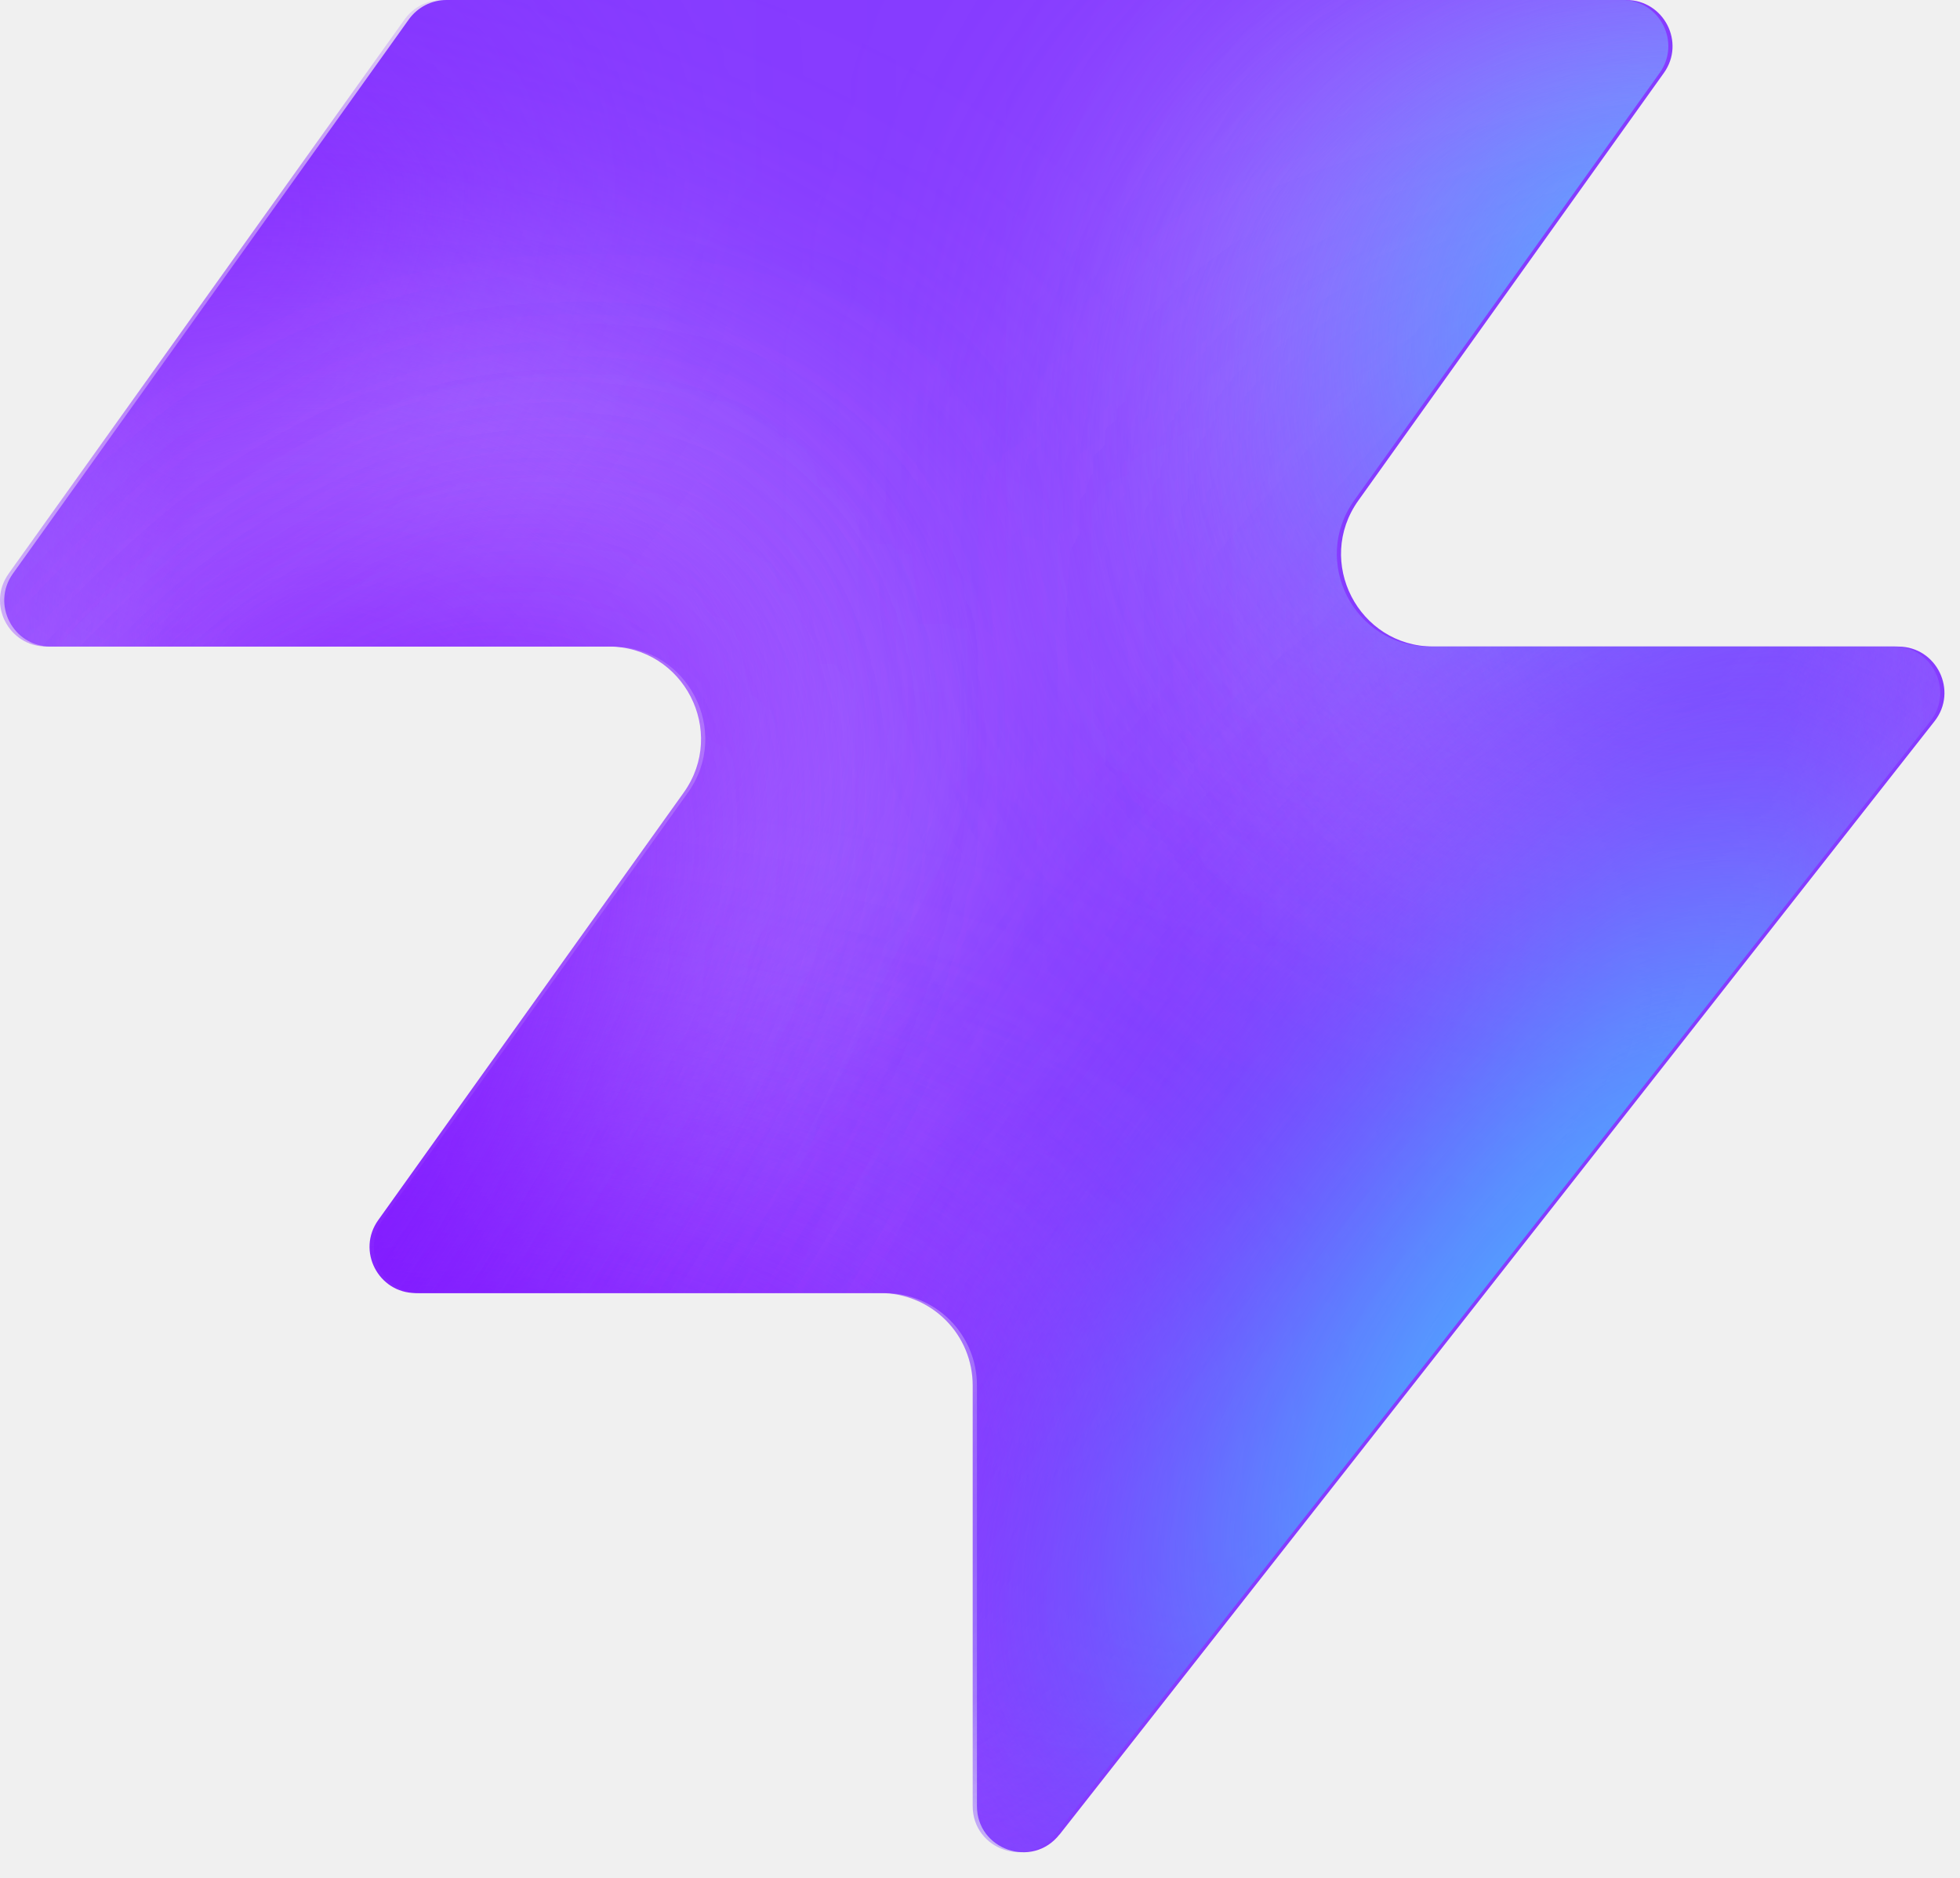
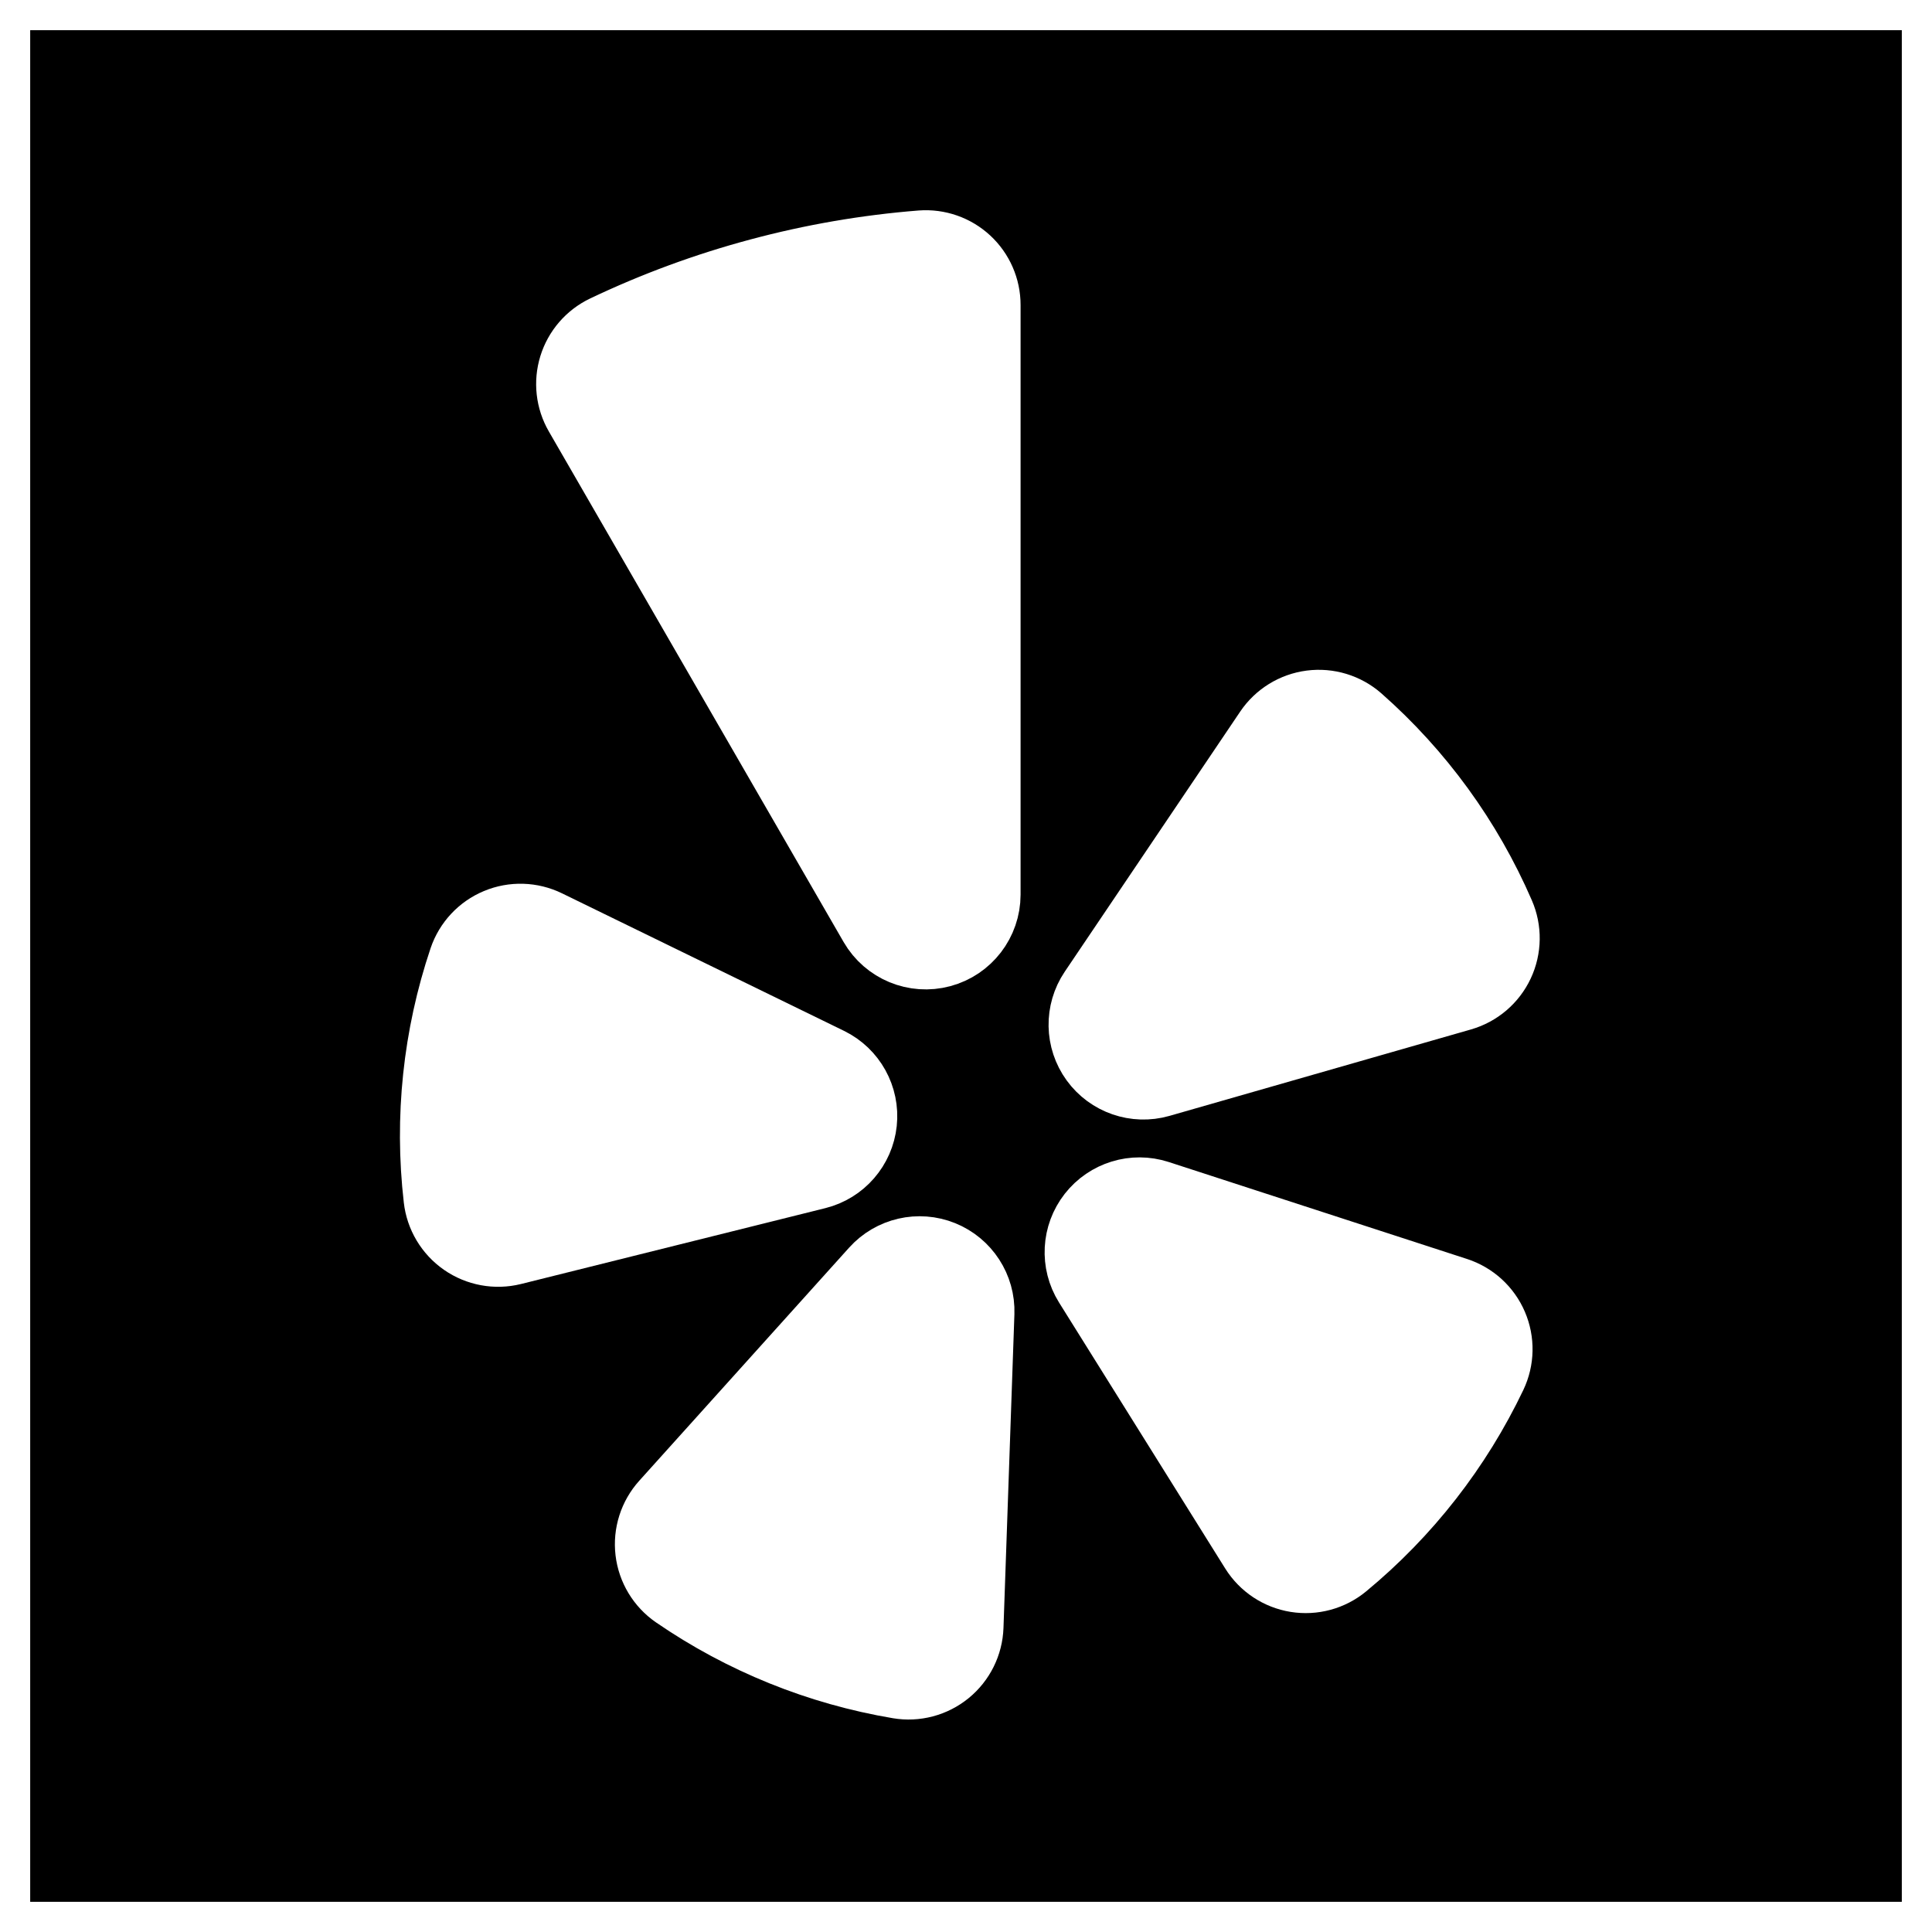
- <svg xmlns="http://www.w3.org/2000/svg" width="48" height="46" fill="none" viewBox="0 0 48 46">
-   <path fill="#863bff" d="M25.946 44.938c-.664.845-2.021.375-2.021-.698V33.937a2.26 2.26 0 0 0-2.262-2.262H10.287c-.92 0-1.456-1.04-.92-1.788l7.48-10.471c1.07-1.497 0-3.578-1.842-3.578H1.237c-.92 0-1.456-1.04-.92-1.788L10.013.474c.214-.297.556-.474.92-.474h28.894c.92 0 1.456 1.04.92 1.788l-7.48 10.471c-1.07 1.498 0 3.579 1.842 3.579h11.377c.943 0 1.473 1.088.89 1.83L25.947 44.94z" style="fill:#863bff;fill:color(display-p3 .525 .23 1);fill-opacity:1" />
-   <mask id="a" width="48" height="46" x="0" y="0" maskUnits="userSpaceOnUse" style="mask-type:alpha">
-     <path fill="#000" d="M25.842 44.938c-.664.844-2.021.375-2.021-.698V33.937a2.26 2.26 0 0 0-2.262-2.262H10.183c-.92 0-1.456-1.04-.92-1.788l7.48-10.471c1.07-1.498 0-3.579-1.842-3.579H1.133c-.92 0-1.456-1.04-.92-1.787L9.91.473c.214-.297.556-.474.92-.474h28.894c.92 0 1.456 1.04.92 1.788l-7.48 10.471c-1.07 1.498 0 3.578 1.842 3.578h11.377c.943 0 1.473 1.088.89 1.832L25.843 44.94z" style="fill:#000;fill-opacity:1" />
-   </mask>
-   <g mask="url(#a)">
-     <g filter="url(#b)">
-       <ellipse cx="5.508" cy="14.704" fill="#ede6ff" rx="5.508" ry="14.704" style="fill:#ede6ff;fill:color(display-p3 .927 .903 1);fill-opacity:1" transform="matrix(.00324 1 1 -.00324 -4.47 31.516)" />
-     </g>
-     <g filter="url(#c)">
-       <ellipse cx="10.399" cy="29.851" fill="#ede6ff" rx="10.399" ry="29.851" style="fill:#ede6ff;fill:color(display-p3 .927 .903 1);fill-opacity:1" transform="matrix(.00324 1 1 -.00324 -39.328 7.883)" />
-     </g>
-     <g filter="url(#d)">
-       <ellipse cx="5.508" cy="30.487" fill="#7e14ff" rx="5.508" ry="30.487" style="fill:#7e14ff;fill:color(display-p3 .492 .077 1);fill-opacity:1" transform="rotate(89.814 -25.913 -14.639)scale(1 -1)" />
-     </g>
-     <g filter="url(#e)">
-       <ellipse cx="5.508" cy="30.599" fill="#7e14ff" rx="5.508" ry="30.599" style="fill:#7e14ff;fill:color(display-p3 .492 .077 1);fill-opacity:1" transform="rotate(89.814 -32.644 -3.334)scale(1 -1)" />
-     </g>
-     <g filter="url(#f)">
-       <ellipse cx="5.508" cy="30.599" fill="#7e14ff" rx="5.508" ry="30.599" style="fill:#7e14ff;fill:color(display-p3 .492 .077 1);fill-opacity:1" transform="matrix(.00324 1 1 -.00324 -34.34 30.47)" />
-     </g>
-     <g filter="url(#g)">
-       <ellipse cx="14.072" cy="22.078" fill="#ede6ff" rx="14.072" ry="22.078" style="fill:#ede6ff;fill:color(display-p3 .927 .903 1);fill-opacity:1" transform="rotate(93.35 24.506 48.493)scale(-1 1)" />
-     </g>
-     <g filter="url(#h)">
-       <ellipse cx="3.47" cy="21.501" fill="#7e14ff" rx="3.47" ry="21.501" style="fill:#7e14ff;fill:color(display-p3 .492 .077 1);fill-opacity:1" transform="rotate(89.009 28.708 47.59)scale(-1 1)" />
-     </g>
-     <g filter="url(#i)">
-       <ellipse cx="3.47" cy="21.501" fill="#7e14ff" rx="3.47" ry="21.501" style="fill:#7e14ff;fill:color(display-p3 .492 .077 1);fill-opacity:1" transform="rotate(89.009 28.708 47.59)scale(-1 1)" />
-     </g>
-     <g filter="url(#j)">
-       <ellipse cx=".387" cy="8.972" fill="#7e14ff" rx="4.407" ry="29.108" style="fill:#7e14ff;fill:color(display-p3 .492 .077 1);fill-opacity:1" transform="rotate(39.51 .387 8.972)" />
-     </g>
-     <g filter="url(#k)">
-       <ellipse cx="47.523" cy="-6.092" fill="#7e14ff" rx="4.407" ry="29.108" style="fill:#7e14ff;fill:color(display-p3 .492 .077 1);fill-opacity:1" transform="rotate(37.892 47.523 -6.092)" />
-     </g>
-     <g filter="url(#l)">
-       <ellipse cx="41.412" cy="6.333" fill="#47bfff" rx="5.971" ry="9.665" style="fill:#47bfff;fill:color(display-p3 .28 .748 1);fill-opacity:1" transform="rotate(37.892 41.412 6.333)" />
-     </g>
-     <g filter="url(#m)">
-       <ellipse cx="-1.879" cy="38.332" fill="#7e14ff" rx="4.407" ry="29.108" style="fill:#7e14ff;fill:color(display-p3 .492 .077 1);fill-opacity:1" transform="rotate(37.892 -1.88 38.332)" />
-     </g>
-     <g filter="url(#n)">
-       <ellipse cx="-1.879" cy="38.332" fill="#7e14ff" rx="4.407" ry="29.108" style="fill:#7e14ff;fill:color(display-p3 .492 .077 1);fill-opacity:1" transform="rotate(37.892 -1.88 38.332)" />
-     </g>
-     <g filter="url(#o)">
-       <ellipse cx="35.651" cy="29.907" fill="#7e14ff" rx="4.407" ry="29.108" style="fill:#7e14ff;fill:color(display-p3 .492 .077 1);fill-opacity:1" transform="rotate(37.892 35.651 29.907)" />
-     </g>
-     <g filter="url(#p)">
-       <ellipse cx="38.418" cy="32.4" fill="#47bfff" rx="5.971" ry="15.297" style="fill:#47bfff;fill:color(display-p3 .28 .748 1);fill-opacity:1" transform="rotate(37.892 38.418 32.4)" />
-     </g>
+ <svg xmlns="http://www.w3.org/2000/svg" fill="#ffffff" width="800px" height="800px" viewBox="0 0 32.00 32.00" id="icon" stroke="#ffffff">
+   <g id="SVGRepo_bgCarrier" stroke-width="0">
+     <rect x="0" y="0" width="32.00" height="32.00" rx="1.6" fill="#000000" strokewidth="0" />
  </g>
-   <defs>
-     <filter id="b" width="60.045" height="41.654" x="-19.77" y="16.149" color-interpolation-filters="sRGB" filterUnits="userSpaceOnUse">
-       <feFlood flood-opacity="0" result="BackgroundImageFix" />
-       <feBlend in="SourceGraphic" in2="BackgroundImageFix" result="shape" />
-       <feGaussianBlur result="effect1_foregroundBlur_2002_17158" stdDeviation="7.659" />
-     </filter>
-     <filter id="c" width="90.34" height="51.437" x="-54.613" y="-7.533" color-interpolation-filters="sRGB" filterUnits="userSpaceOnUse">
-       <feFlood flood-opacity="0" result="BackgroundImageFix" />
-       <feBlend in="SourceGraphic" in2="BackgroundImageFix" result="shape" />
-       <feGaussianBlur result="effect1_foregroundBlur_2002_17158" stdDeviation="7.659" />
-     </filter>
-     <filter id="d" width="79.355" height="29.4" x="-49.64" y="2.03" color-interpolation-filters="sRGB" filterUnits="userSpaceOnUse">
-       <feFlood flood-opacity="0" result="BackgroundImageFix" />
-       <feBlend in="SourceGraphic" in2="BackgroundImageFix" result="shape" />
-       <feGaussianBlur result="effect1_foregroundBlur_2002_17158" stdDeviation="4.596" />
-     </filter>
-     <filter id="e" width="79.579" height="29.4" x="-45.045" y="20.029" color-interpolation-filters="sRGB" filterUnits="userSpaceOnUse">
-       <feFlood flood-opacity="0" result="BackgroundImageFix" />
-       <feBlend in="SourceGraphic" in2="BackgroundImageFix" result="shape" />
-       <feGaussianBlur result="effect1_foregroundBlur_2002_17158" stdDeviation="4.596" />
-     </filter>
-     <filter id="f" width="79.579" height="29.4" x="-43.513" y="21.178" color-interpolation-filters="sRGB" filterUnits="userSpaceOnUse">
-       <feFlood flood-opacity="0" result="BackgroundImageFix" />
-       <feBlend in="SourceGraphic" in2="BackgroundImageFix" result="shape" />
-       <feGaussianBlur result="effect1_foregroundBlur_2002_17158" stdDeviation="4.596" />
-     </filter>
-     <filter id="g" width="74.749" height="58.852" x="15.756" y="-17.901" color-interpolation-filters="sRGB" filterUnits="userSpaceOnUse">
-       <feFlood flood-opacity="0" result="BackgroundImageFix" />
-       <feBlend in="SourceGraphic" in2="BackgroundImageFix" result="shape" />
-       <feGaussianBlur result="effect1_foregroundBlur_2002_17158" stdDeviation="7.659" />
-     </filter>
-     <filter id="h" width="61.377" height="25.362" x="23.548" y="2.284" color-interpolation-filters="sRGB" filterUnits="userSpaceOnUse">
-       <feFlood flood-opacity="0" result="BackgroundImageFix" />
-       <feBlend in="SourceGraphic" in2="BackgroundImageFix" result="shape" />
-       <feGaussianBlur result="effect1_foregroundBlur_2002_17158" stdDeviation="4.596" />
-     </filter>
-     <filter id="i" width="61.377" height="25.362" x="23.548" y="2.284" color-interpolation-filters="sRGB" filterUnits="userSpaceOnUse">
-       <feFlood flood-opacity="0" result="BackgroundImageFix" />
-       <feBlend in="SourceGraphic" in2="BackgroundImageFix" result="shape" />
-       <feGaussianBlur result="effect1_foregroundBlur_2002_17158" stdDeviation="4.596" />
-     </filter>
-     <filter id="j" width="56.045" height="63.649" x="-27.636" y="-22.853" color-interpolation-filters="sRGB" filterUnits="userSpaceOnUse">
-       <feFlood flood-opacity="0" result="BackgroundImageFix" />
-       <feBlend in="SourceGraphic" in2="BackgroundImageFix" result="shape" />
-       <feGaussianBlur result="effect1_foregroundBlur_2002_17158" stdDeviation="4.596" />
-     </filter>
-     <filter id="k" width="54.814" height="64.646" x="20.116" y="-38.415" color-interpolation-filters="sRGB" filterUnits="userSpaceOnUse">
-       <feFlood flood-opacity="0" result="BackgroundImageFix" />
-       <feBlend in="SourceGraphic" in2="BackgroundImageFix" result="shape" />
-       <feGaussianBlur result="effect1_foregroundBlur_2002_17158" stdDeviation="4.596" />
-     </filter>
-     <filter id="l" width="33.541" height="35.313" x="24.641" y="-11.323" color-interpolation-filters="sRGB" filterUnits="userSpaceOnUse">
-       <feFlood flood-opacity="0" result="BackgroundImageFix" />
-       <feBlend in="SourceGraphic" in2="BackgroundImageFix" result="shape" />
-       <feGaussianBlur result="effect1_foregroundBlur_2002_17158" stdDeviation="4.596" />
-     </filter>
-     <filter id="m" width="54.814" height="64.646" x="-29.286" y="6.009" color-interpolation-filters="sRGB" filterUnits="userSpaceOnUse">
-       <feFlood flood-opacity="0" result="BackgroundImageFix" />
-       <feBlend in="SourceGraphic" in2="BackgroundImageFix" result="shape" />
-       <feGaussianBlur result="effect1_foregroundBlur_2002_17158" stdDeviation="4.596" />
-     </filter>
-     <filter id="n" width="54.814" height="64.646" x="-29.286" y="6.009" color-interpolation-filters="sRGB" filterUnits="userSpaceOnUse">
-       <feFlood flood-opacity="0" result="BackgroundImageFix" />
-       <feBlend in="SourceGraphic" in2="BackgroundImageFix" result="shape" />
-       <feGaussianBlur result="effect1_foregroundBlur_2002_17158" stdDeviation="4.596" />
-     </filter>
-     <filter id="o" width="54.814" height="64.646" x="8.244" y="-2.416" color-interpolation-filters="sRGB" filterUnits="userSpaceOnUse">
-       <feFlood flood-opacity="0" result="BackgroundImageFix" />
-       <feBlend in="SourceGraphic" in2="BackgroundImageFix" result="shape" />
-       <feGaussianBlur result="effect1_foregroundBlur_2002_17158" stdDeviation="4.596" />
-     </filter>
-     <filter id="p" width="39.409" height="43.623" x="18.713" y="10.588" color-interpolation-filters="sRGB" filterUnits="userSpaceOnUse">
-       <feFlood flood-opacity="0" result="BackgroundImageFix" />
-       <feBlend in="SourceGraphic" in2="BackgroundImageFix" result="shape" />
-       <feGaussianBlur result="effect1_foregroundBlur_2002_17158" stdDeviation="4.596" />
-     </filter>
-   </defs>
+   <g id="SVGRepo_tracerCarrier" stroke-linecap="round" stroke-linejoin="round" />
+   <g id="SVGRepo_iconCarrier">
+     <defs>
+       <style>.cls-1{fill-rule:evenodd;}.cls-2{fill:none;}</style>
+     </defs>
+     <path class="cls-1" d="M9.09,15.246l4.671,2.278a1.071,1.071,0,0,1-.21,2.001L8.509,20.782a1.073,1.073,0,0,1-1.324-.921,9.217,9.217,0,0,1,.421-3.997A1.071,1.071,0,0,1,9.09,15.246Z" />
+     <path class="cls-1" d="M10.96,24.86l3.476-3.861a1.071,1.071,0,0,1,1.866.754l-.181,5.194a1.072,1.072,0,0,1-1.249,1.019A9.301,9.301,0,0,1,11.149,26.46,1.071,1.071,0,0,1,10.96,24.86Z" />
+     <path class="cls-1" d="M19.203,19.722l4.941,1.606a1.071,1.071,0,0,1,.636,1.479,9.302,9.302,0,0,1-2.471,3.166,1.072,1.072,0,0,1-1.591-.258l-2.754-4.408A1.071,1.071,0,0,1,19.203,19.722Z" />
+     <path class="cls-1" d="M24.227,16.57l-4.995,1.432A1.071,1.071,0,0,1,18.05,16.374l2.906-4.308A1.071,1.071,0,0,1,22.55,11.86,9.217,9.217,0,0,1,24.913,15.11,1.073,1.073,0,0,1,24.227,16.57Z" />
+     <path class="cls-1" d="M12.556,4.45a14.954,14.954,0,0,0-2.568.946,1.07,1.07,0,0,0-.464,1.501l4.882,8.456a1.071,1.071,0,0,0,1.998-.535V5.053A1.07,1.07,0,0,0,15.253,3.985,14.958,14.958,0,0,0,12.556,4.45Z" />
+     <rect id="_Transparent_Rectangle_" data-name="&lt;Transparent Rectangle&gt;" class="cls-2" width="32" height="32" />
+   </g>
</svg>
